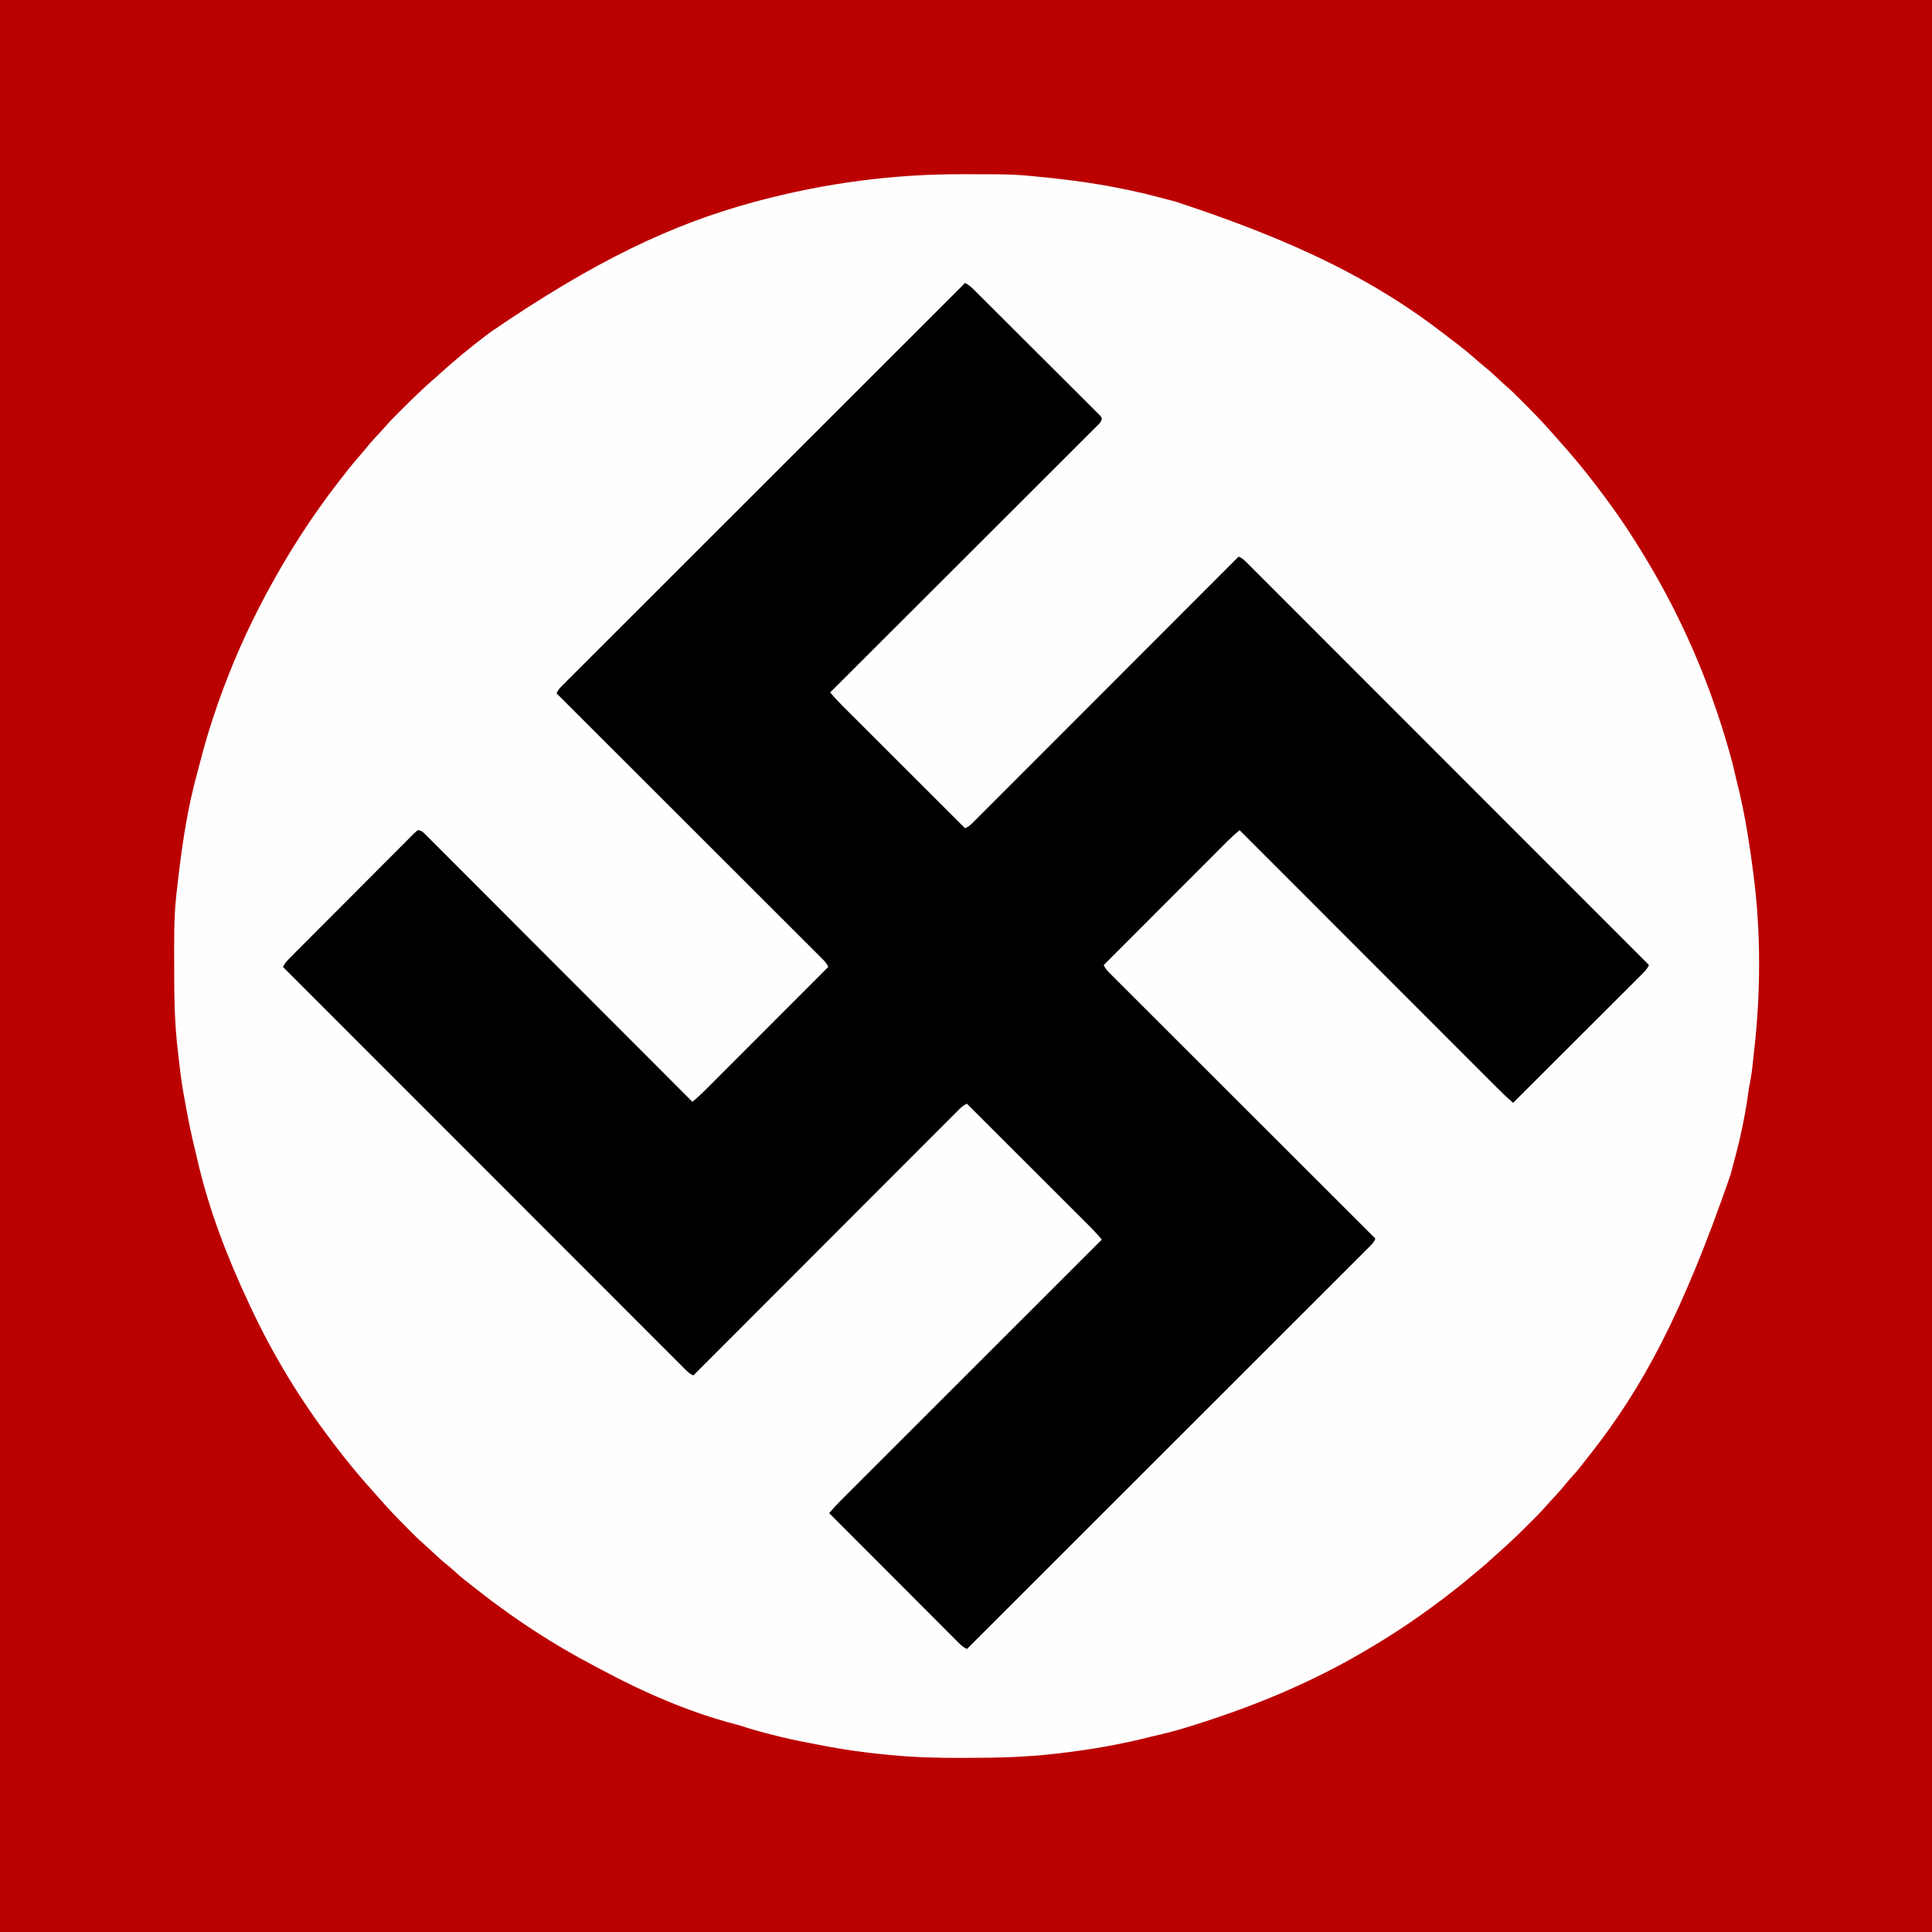
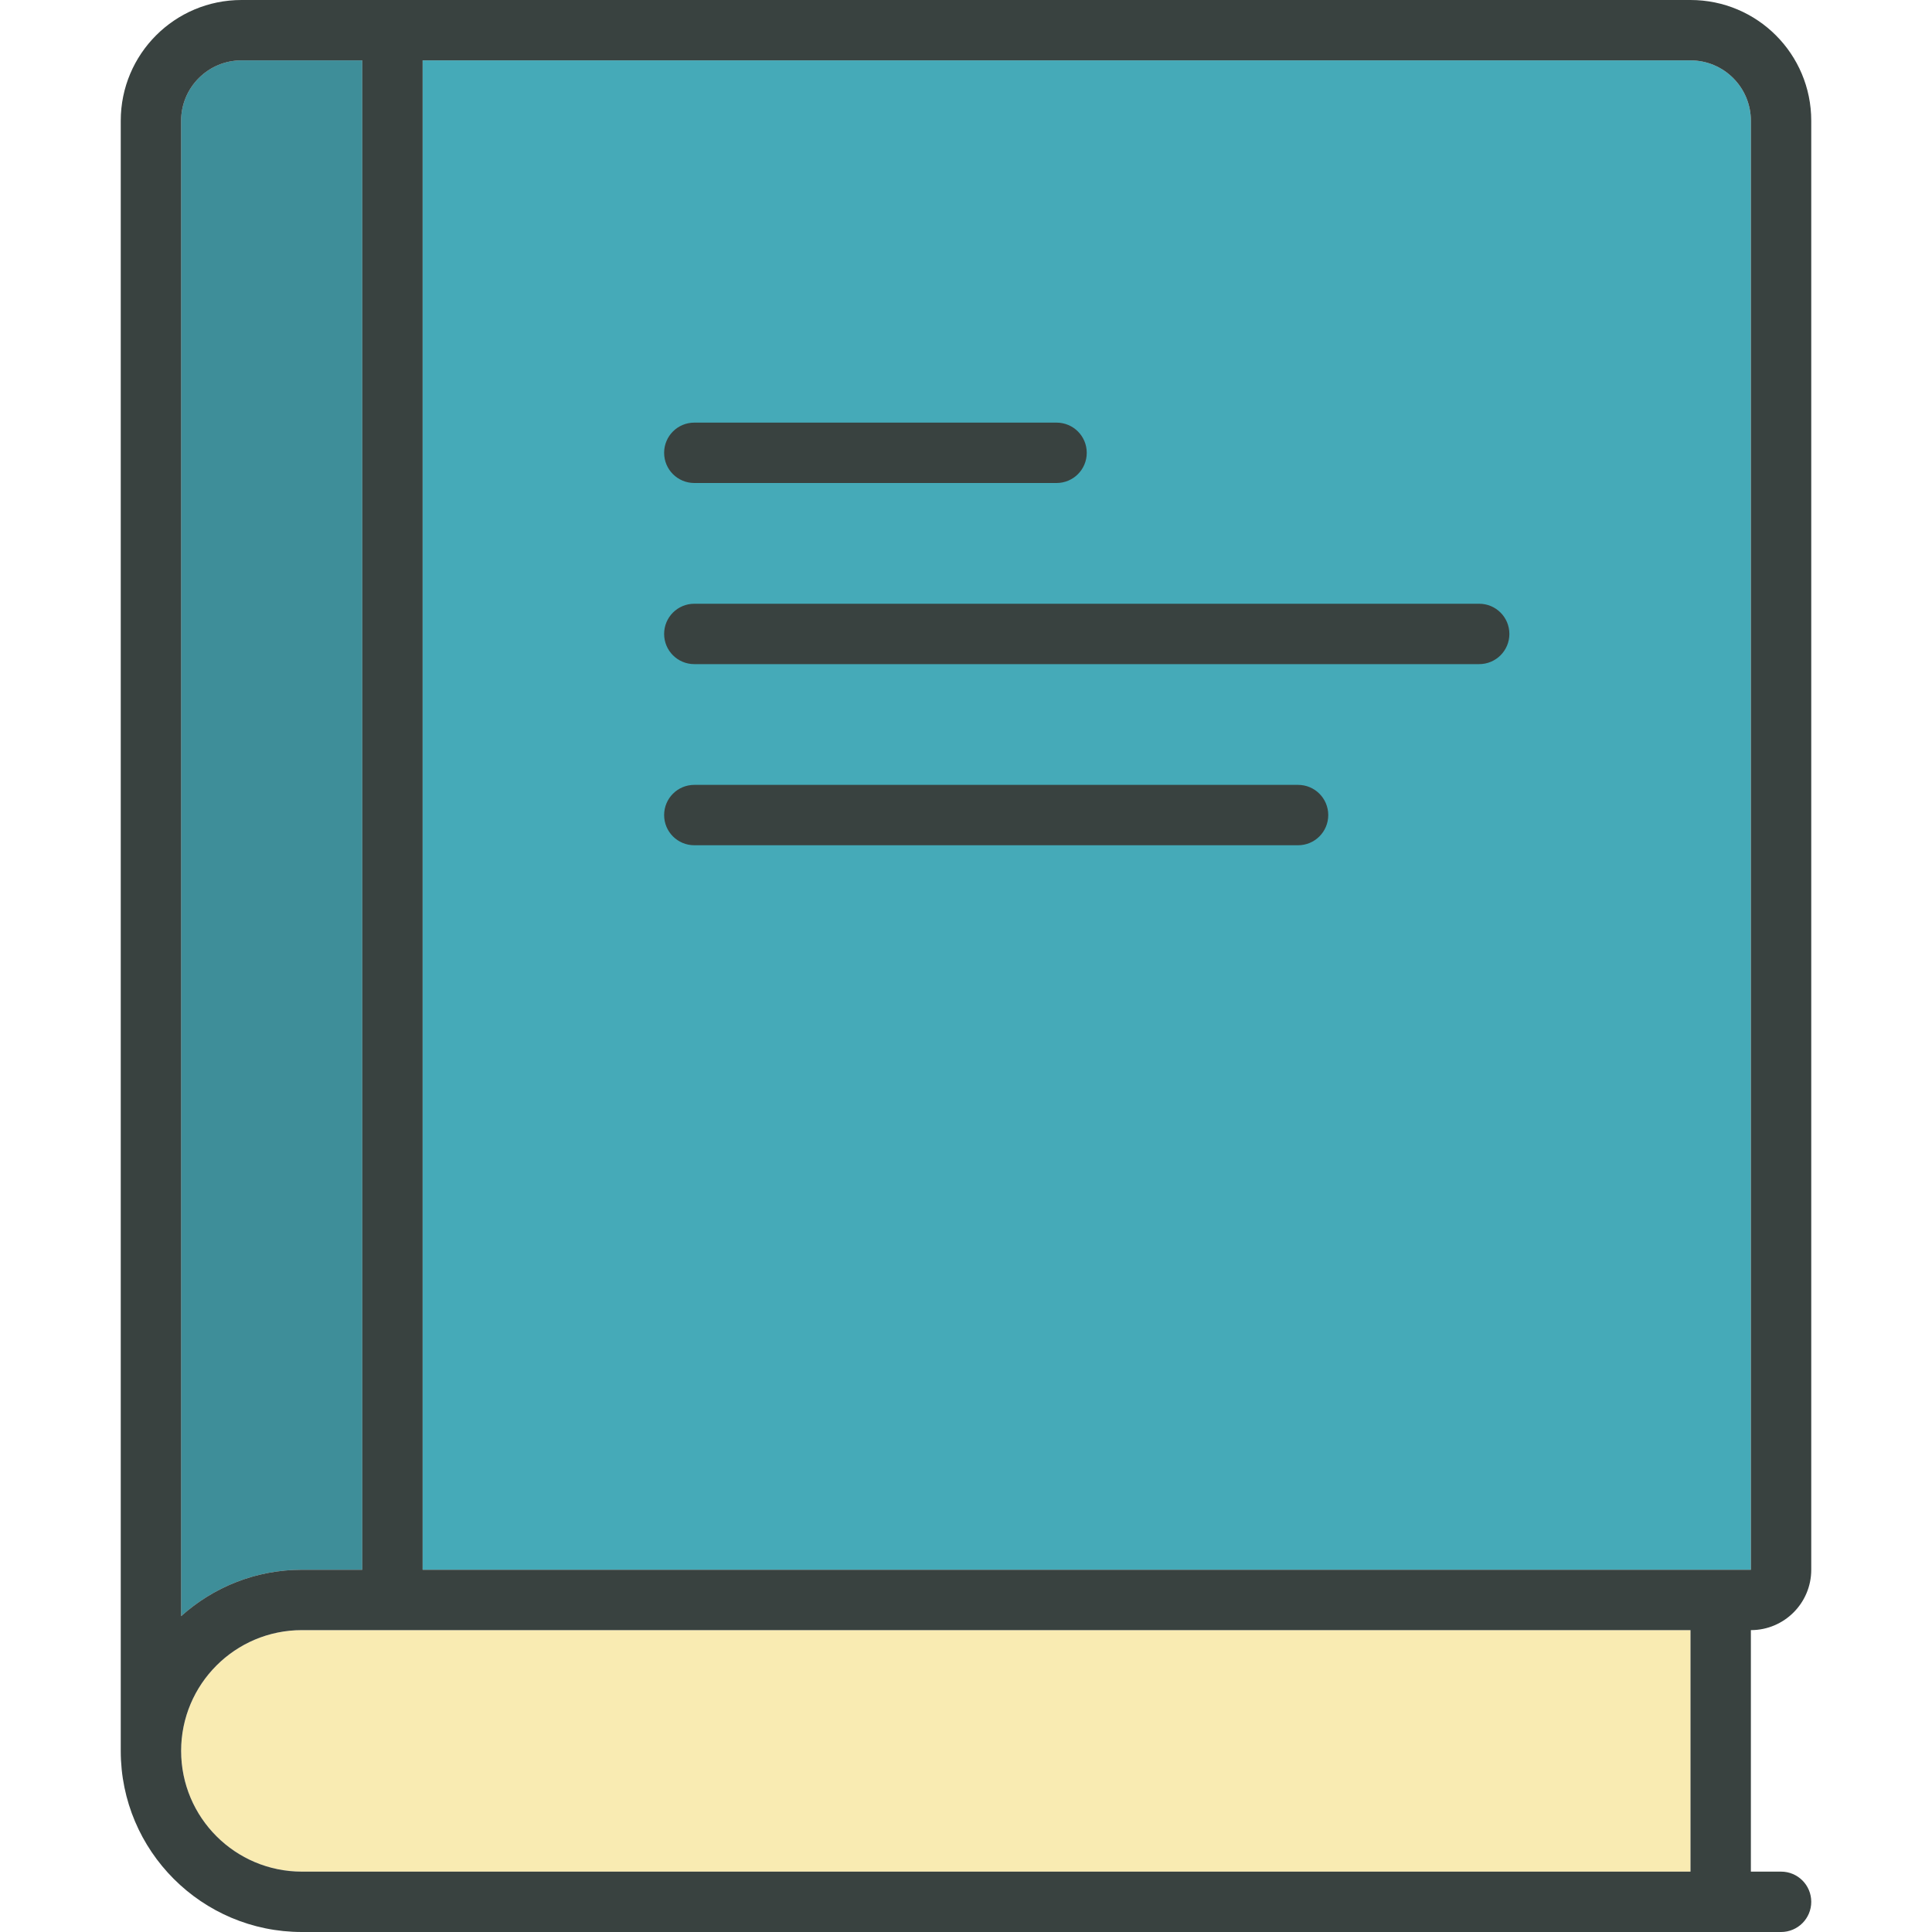
- <svg xmlns="http://www.w3.org/2000/svg" version="1.1" width="2048" height="2048">
-   <path d="M0 0 C675.84 0 1351.68 0 2048 0 C2048 675.84 2048 1351.68 2048 2048 C1372.16 2048 696.32 2048 0 2048 C0 1372.16 0 696.32 0 0 Z " fill="#FEFEFE" transform="translate(0,0)" />
-   <path d="M0 0 C675.84 0 1351.68 0 2048 0 C2048 675.84 2048 1351.68 2048 2048 C1372.16 2048 696.32 2048 0 2048 C0 1372.16 0 696.32 0 0 Z M802.875 213.188 C801.674 213.508 800.473 213.829 799.236 214.159 C713.467 237.395 631.556 275.705 520 352 C518.698 352.982 517.396 353.964 516.094 354.945 C498.258 368.425 481.006 382.713 464.477 397.77 C462.395 399.644 460.293 401.49 458.18 403.328 C446.461 413.569 435.388 424.512 424.375 435.5 C423.86 436.012 423.346 436.524 422.815 437.052 C417.557 442.289 412.385 447.558 407.556 453.199 C405.003 456.154 402.305 458.972 399.625 461.812 C394.977 466.78 390.555 471.856 386.301 477.168 C383.641 480.442 380.887 483.625 378.125 486.812 C372.184 493.701 366.552 500.797 361 508 C360.494 508.653 359.987 509.307 359.465 509.98 C330.219 547.723 304.458 587.87 282 630 C281.512 630.913 281.024 631.827 280.521 632.768 C261.555 668.348 245.442 704.993 232 743 C231.568 744.219 231.136 745.437 230.691 746.693 C223.368 767.416 217.14 788.144 211.691 809.434 C210.704 813.287 209.702 817.135 208.652 820.973 C199.43 854.752 193.988 889.245 189.77 923.951 C189.554 925.731 189.336 927.51 189.116 929.288 C188.349 935.52 187.652 941.756 187 948 C186.854 949.346 186.854 949.346 186.706 950.719 C184.274 973.945 184.605 997.302 184.625 1020.625 C184.625 1022.788 184.625 1024.951 184.625 1027.114 C184.638 1056.799 185.046 1086.204 188.718 1115.701 C189.1 1118.814 189.446 1121.931 189.794 1125.049 C191.273 1138.242 192.974 1151.405 195.512 1164.441 C196.135 1167.707 196.72 1170.978 197.309 1174.25 C200.162 1190.022 203.399 1205.616 207.302 1221.168 C207.977 1223.907 208.617 1226.652 209.242 1229.402 C221.178 1281.815 241.153 1333.478 264 1382 C264.695 1383.491 264.695 1383.491 265.404 1385.012 C288.955 1435.473 318.142 1483.768 352 1528 C352.982 1529.302 353.964 1530.604 354.945 1531.906 C368.425 1549.742 382.713 1566.994 397.77 1583.523 C399.642 1585.602 401.484 1587.701 403.32 1589.812 C413.252 1601.178 423.845 1611.942 434.5 1622.625 C435.419 1623.549 436.338 1624.473 437.285 1625.424 C441.776 1629.905 446.318 1634.247 451.132 1638.377 C454.282 1641.114 457.285 1644.005 460.312 1646.875 C465.539 1651.795 470.859 1656.454 476.469 1660.934 C479.001 1663.001 481.407 1665.161 483.812 1667.375 C489.313 1672.375 495.136 1676.919 501.014 1681.459 C503.105 1683.082 505.186 1684.717 507.266 1686.355 C545.346 1716.293 586.226 1742.969 629.118 1765.483 C631.72 1766.852 634.311 1768.238 636.898 1769.633 C681.537 1793.611 730.32 1814.98 779.414 1827.734 C783.473 1828.81 787.464 1830.087 791.465 1831.359 C799.886 1834.023 808.381 1836.317 816.938 1838.5 C818.079 1838.792 818.079 1838.792 819.244 1839.091 C831.592 1842.242 843.959 1845.039 856.495 1847.345 C859.755 1847.954 863.008 1848.591 866.261 1849.236 C883.789 1852.701 901.319 1855.634 919.062 1857.75 C920.235 1857.892 920.235 1857.892 921.431 1858.037 C927.612 1858.778 933.803 1859.4 940 1860 C941.258 1860.126 942.516 1860.252 943.811 1860.382 C968.781 1862.857 993.598 1863.529 1018.681 1863.447 C1021.674 1863.437 1024.668 1863.433 1027.661 1863.429 C1058.267 1863.377 1088.574 1862.588 1119 1859 C1120.613 1858.816 1122.227 1858.632 1123.84 1858.449 C1156.579 1854.654 1189.477 1848.897 1221.388 1840.657 C1223.966 1840.009 1226.55 1839.413 1229.145 1838.836 C1244.368 1835.436 1259.17 1830.804 1274 1826 C1274.709 1825.771 1275.418 1825.542 1276.148 1825.306 C1337.458 1805.486 1396.748 1780.315 1452 1747 C1453.914 1745.86 1455.828 1744.721 1457.742 1743.582 C1483.468 1728.189 1508.187 1711.204 1532 1693 C1532.739 1692.435 1533.479 1691.87 1534.24 1691.288 C1543.019 1684.559 1551.664 1677.72 1560.055 1670.512 C1562.854 1668.125 1565.697 1665.806 1568.562 1663.5 C1573.552 1659.442 1578.277 1655.155 1582.98 1650.773 C1585.246 1648.671 1587.558 1646.63 1589.891 1644.602 C1601.417 1634.552 1612.302 1623.796 1623.125 1613 C1623.861 1612.268 1623.861 1612.268 1624.612 1611.521 C1629.726 1606.428 1634.729 1601.3 1639.426 1595.819 C1641.987 1592.859 1644.69 1590.034 1647.375 1587.188 C1652.102 1582.141 1656.575 1576.967 1660.898 1571.566 C1662.98 1569.024 1665.15 1566.605 1667.375 1564.188 C1672.375 1558.687 1676.919 1552.864 1681.459 1546.986 C1683.082 1544.895 1684.717 1542.814 1686.355 1540.734 C1740.853 1471.415 1783.139 1393.596 1834.405 1245.396 C1835.243 1242.021 1836.151 1238.669 1837.062 1235.312 C1837.71 1232.875 1838.355 1230.438 1839 1228 C1839.179 1227.337 1839.357 1226.675 1839.541 1225.992 C1845.586 1203.438 1850.285 1180.264 1853.395 1157.121 C1853.811 1154.084 1854.367 1151.1 1854.988 1148.098 C1856.872 1138.871 1857.787 1129.531 1858.767 1120.172 C1859.009 1117.919 1859.266 1115.669 1859.526 1113.419 C1866.366 1053.15 1866.723 989.182 1859 929 C1858.889 928.111 1858.777 927.221 1858.663 926.305 C1857.018 913.163 1855.107 900.075 1853 887 C1852.815 885.84 1852.815 885.84 1852.626 884.656 C1849.515 865.2 1845.599 846.115 1840.753 827.011 C1839.923 823.692 1839.151 820.362 1838.396 817.025 C1836.026 806.562 1833.068 796.277 1830 786 C1829.674 784.906 1829.347 783.812 1829.011 782.685 C1809.427 717.443 1781.954 654.483 1747 596 C1746.42 595.025 1745.839 594.05 1745.241 593.045 C1730.198 567.826 1713.854 543.325 1696 520 C1695.018 518.698 1694.036 517.396 1693.055 516.094 C1679.575 498.258 1665.287 481.006 1650.23 464.477 C1648.357 462.396 1646.513 460.296 1644.676 458.184 C1634.59 446.641 1623.822 435.723 1613 424.875 C1612.268 424.139 1612.268 424.139 1611.521 423.388 C1606.438 418.284 1601.32 413.293 1595.85 408.605 C1592.705 405.876 1589.709 402.989 1586.688 400.125 C1581.565 395.307 1576.351 390.712 1570.852 386.324 C1568.095 384.078 1565.425 381.759 1562.758 379.408 C1554.829 372.425 1546.591 365.964 1538.144 359.621 C1536.033 358.025 1533.938 356.409 1531.848 354.785 C1459.276 298.473 1376.586 256.65 1247 214 C1245.64 213.624 1244.281 213.248 1242.922 212.871 C1240.009 212.076 1237.092 211.308 1234.167 210.56 C1232.551 210.142 1230.938 209.717 1229.325 209.288 C1186.748 197.962 1143.411 191.24 1099.576 187.243 C1096.971 186.997 1094.37 186.724 1091.768 186.449 C1072.536 184.544 1053.276 184.66 1033.969 184.684 C1030.062 184.689 1026.155 184.682 1022.247 184.664 C947.861 184.318 874.768 193.973 802.875 213.188 Z " fill="#BB0000" transform="translate(0,0)" />
-   <path d="M0 0 C3.998 1.851 6.761 4.473 9.841 7.566 C10.711 8.428 10.711 8.428 11.598 9.308 C13.541 11.236 15.477 13.172 17.413 15.107 C18.804 16.49 20.196 17.873 21.587 19.256 C25.367 23.013 29.14 26.777 32.911 30.543 C35.265 32.894 37.62 35.243 39.976 37.592 C48.189 45.78 56.396 53.974 64.598 62.173 C72.255 69.826 79.925 77.466 87.601 85.1 C94.184 91.648 100.757 98.206 107.323 104.771 C111.248 108.695 115.177 112.615 119.115 116.526 C122.816 120.2 126.504 123.886 130.184 127.582 C131.539 128.939 132.899 130.292 134.263 131.64 C136.119 133.475 137.958 135.325 139.794 137.18 C140.343 137.715 140.892 138.251 141.457 138.803 C142.932 140.311 142.932 140.311 145 143 C144.817 147.096 142.172 149.2 139.395 151.974 C138.909 152.464 138.423 152.953 137.923 153.457 C136.284 155.104 134.634 156.74 132.984 158.377 C131.799 159.563 130.614 160.751 129.43 161.938 C126.167 165.208 122.894 168.469 119.62 171.728 C116.094 175.241 112.576 178.763 109.058 182.284 C102.958 188.386 96.852 194.482 90.743 200.574 C81.91 209.383 73.085 218.2 64.263 227.018 C49.949 241.325 35.629 255.625 21.305 269.921 C7.388 283.811 -6.526 297.703 -20.435 311.6 C-21.292 312.456 -22.149 313.313 -23.032 314.195 C-27.331 318.49 -31.631 322.785 -35.93 327.081 C-71.61 362.73 -107.302 398.369 -143 434 C-139.199 438.539 -135.275 442.869 -131.077 447.043 C-130.513 447.608 -129.948 448.174 -129.367 448.756 C-127.494 450.63 -125.619 452.501 -123.743 454.371 C-122.392 455.721 -121.041 457.072 -119.691 458.423 C-116.039 462.076 -112.383 465.725 -108.727 469.374 C-104.902 473.193 -101.079 477.015 -97.256 480.837 C-90.023 488.067 -82.787 495.295 -75.55 502.522 C-67.309 510.752 -59.071 518.985 -50.832 527.218 C-33.891 544.149 -16.947 561.075 0 578 C3.739 576.439 6.111 574.138 8.959 571.287 C9.69 570.56 9.69 570.56 10.436 569.817 C12.075 568.183 13.707 566.543 15.339 564.902 C16.521 563.72 17.705 562.539 18.888 561.358 C22.144 558.106 25.394 554.848 28.644 551.589 C32.146 548.077 35.655 544.571 39.163 541.065 C45.242 534.987 51.316 528.906 57.389 522.823 C66.169 514.026 74.954 505.236 83.741 496.447 C97.996 482.187 112.246 467.923 126.494 453.657 C140.336 439.796 154.18 425.938 168.027 412.083 C168.881 411.229 169.734 410.375 170.613 409.495 C174.893 405.212 179.174 400.93 183.454 396.647 C218.976 361.104 254.49 325.554 290 290 C292.923 291.321 294.997 292.747 297.26 295.012 C297.887 295.634 298.514 296.257 299.16 296.898 C299.841 297.584 300.522 298.27 301.223 298.977 C301.956 299.707 302.688 300.437 303.442 301.189 C305.914 303.656 308.379 306.129 310.843 308.603 C312.624 310.383 314.406 312.162 316.187 313.941 C320.07 317.82 323.949 321.702 327.826 325.587 C333.59 331.364 339.36 337.135 345.132 342.904 C354.839 352.609 364.542 362.319 374.242 372.031 C383.849 381.65 393.458 391.266 403.07 400.88 C403.667 401.478 404.264 402.075 404.88 402.69 C407.913 405.724 410.946 408.758 413.979 411.791 C435.472 433.288 456.96 454.79 478.445 476.294 C499.32 497.187 520.197 518.078 541.077 538.967 C541.72 539.61 542.363 540.254 543.026 540.917 C549.488 547.381 555.949 553.845 562.41 560.309 C575.573 573.477 588.736 586.646 601.899 599.814 C602.504 600.42 603.109 601.025 603.733 601.649 C644.16 642.094 684.58 682.547 725 723 C723.141 727.023 720.489 729.785 717.369 732.872 C716.787 733.455 716.205 734.038 715.606 734.639 C713.655 736.594 711.696 738.542 709.738 740.489 C708.338 741.888 706.939 743.288 705.54 744.688 C701.739 748.49 697.932 752.285 694.123 756.08 C690.145 760.045 686.173 764.016 682.2 767.987 C674.674 775.506 667.144 783.02 659.612 790.532 C651.037 799.085 642.468 807.643 633.9 816.201 C616.273 833.807 598.639 851.406 581 869 C574.409 863.578 568.434 857.571 562.414 851.535 C561.241 850.362 560.068 849.189 558.894 848.017 C555.681 844.806 552.471 841.592 549.262 838.378 C545.796 834.908 542.328 831.441 538.859 827.973 C532.854 821.969 526.851 815.963 520.849 809.955 C512.172 801.269 503.491 792.586 494.81 783.904 C480.725 769.817 466.643 755.728 452.561 741.637 C438.884 727.95 425.206 714.265 411.526 700.581 C410.683 699.737 409.839 698.894 408.97 698.024 C404.739 693.791 400.507 689.559 396.275 685.326 C361.18 650.22 326.089 615.111 291 580 C286.461 583.801 282.131 587.725 277.957 591.923 C277.109 592.769 277.109 592.769 276.244 593.633 C274.37 595.506 272.499 597.381 270.629 599.257 C269.279 600.608 267.928 601.959 266.577 603.309 C262.924 606.961 259.275 610.617 255.626 614.273 C251.807 618.098 247.985 621.921 244.163 625.744 C236.933 632.977 229.705 640.213 222.478 647.45 C214.248 655.691 206.015 663.929 197.782 672.168 C180.851 689.109 163.925 706.053 147 723 C148.561 726.739 150.862 729.111 153.713 731.959 C154.44 732.69 154.44 732.69 155.183 733.436 C156.817 735.075 158.457 736.707 160.098 738.339 C161.28 739.521 162.461 740.705 163.642 741.888 C166.894 745.144 170.152 748.394 173.411 751.644 C176.923 755.146 180.429 758.655 183.935 762.163 C190.013 768.242 196.094 774.316 202.177 780.389 C210.974 789.169 219.764 797.954 228.553 806.741 C242.813 820.996 257.077 835.246 271.343 849.494 C285.204 863.336 299.062 877.18 312.917 891.027 C313.771 891.881 314.625 892.734 315.505 893.613 C319.788 897.893 324.07 902.174 328.353 906.454 C363.896 941.976 399.446 977.49 435 1013 C433.679 1015.923 432.253 1017.997 429.988 1020.26 C429.366 1020.887 428.743 1021.514 428.102 1022.16 C427.416 1022.841 426.73 1023.522 426.023 1024.223 C425.293 1024.956 424.563 1025.688 423.811 1026.442 C421.344 1028.914 418.871 1031.379 416.397 1033.843 C414.617 1035.624 412.838 1037.406 411.059 1039.187 C407.18 1043.07 403.298 1046.949 399.413 1050.826 C393.636 1056.59 387.865 1062.36 382.096 1068.132 C372.391 1077.839 362.681 1087.542 352.969 1097.242 C343.35 1106.849 333.734 1116.458 324.12 1126.07 C323.522 1126.667 322.925 1127.264 322.31 1127.88 C319.276 1130.913 316.242 1133.946 313.209 1136.979 C291.712 1158.472 270.21 1179.96 248.706 1201.445 C227.813 1222.32 206.922 1243.197 186.033 1264.077 C185.39 1264.72 184.746 1265.363 184.083 1266.026 C177.619 1272.488 171.155 1278.949 164.691 1285.41 C151.523 1298.573 138.354 1311.736 125.186 1324.899 C124.58 1325.504 123.975 1326.109 123.351 1326.733 C82.906 1367.16 42.453 1407.58 2 1448 C-2.023 1446.141 -4.785 1443.489 -7.872 1440.369 C-8.455 1439.787 -9.038 1439.205 -9.639 1438.606 C-11.594 1436.655 -13.542 1434.696 -15.489 1432.738 C-16.888 1431.338 -18.288 1429.939 -19.688 1428.54 C-23.49 1424.739 -27.285 1420.932 -31.08 1417.123 C-35.045 1413.145 -39.016 1409.173 -42.987 1405.2 C-50.506 1397.674 -58.02 1390.144 -65.532 1382.612 C-74.085 1374.037 -82.643 1365.468 -91.201 1356.9 C-108.807 1339.273 -126.406 1321.639 -144 1304 C-138.578 1297.409 -132.571 1291.434 -126.535 1285.414 C-125.362 1284.241 -124.189 1283.068 -123.017 1281.894 C-119.806 1278.681 -116.592 1275.471 -113.378 1272.262 C-109.908 1268.796 -106.441 1265.328 -102.973 1261.859 C-96.969 1255.854 -90.963 1249.851 -84.955 1243.849 C-76.269 1235.172 -67.586 1226.491 -58.904 1217.81 C-44.817 1203.725 -30.728 1189.643 -16.637 1175.561 C-2.95 1161.884 10.735 1148.206 24.419 1134.526 C25.263 1133.683 26.106 1132.839 26.976 1131.97 C31.209 1127.739 35.441 1123.507 39.674 1119.275 C74.78 1084.18 109.889 1049.089 145 1014 C141.199 1009.461 137.275 1005.131 133.077 1000.957 C132.231 1000.109 132.231 1000.109 131.367 999.244 C129.494 997.37 127.619 995.499 125.743 993.629 C124.392 992.279 123.041 990.928 121.691 989.577 C118.039 985.924 114.383 982.275 110.727 978.626 C106.902 974.807 103.079 970.985 99.256 967.163 C92.023 959.933 84.787 952.705 77.55 945.478 C69.309 937.248 61.071 929.015 52.832 920.782 C35.891 903.851 18.947 886.925 2 870 C-1.739 871.561 -4.111 873.862 -6.959 876.713 C-7.69 877.44 -7.69 877.44 -8.436 878.183 C-10.075 879.817 -11.707 881.457 -13.339 883.098 C-14.521 884.28 -15.705 885.461 -16.888 886.642 C-20.144 889.894 -23.394 893.152 -26.644 896.411 C-30.146 899.923 -33.655 903.429 -37.163 906.935 C-43.242 913.013 -49.316 919.094 -55.389 925.177 C-64.169 933.974 -72.954 942.764 -81.741 951.553 C-95.996 965.813 -110.246 980.077 -124.494 994.343 C-138.336 1008.204 -152.18 1022.062 -166.027 1035.917 C-166.881 1036.771 -167.734 1037.625 -168.613 1038.505 C-172.893 1042.788 -177.174 1047.07 -181.454 1051.353 C-216.976 1086.896 -252.49 1122.446 -288 1158 C-290.923 1156.679 -292.997 1155.253 -295.26 1152.988 C-295.887 1152.366 -296.514 1151.743 -297.16 1151.102 C-297.841 1150.416 -298.522 1149.73 -299.223 1149.023 C-299.956 1148.293 -300.688 1147.563 -301.442 1146.811 C-303.914 1144.344 -306.379 1141.871 -308.843 1139.397 C-310.624 1137.617 -312.406 1135.838 -314.187 1134.059 C-318.07 1130.18 -321.949 1126.298 -325.826 1122.413 C-331.59 1116.636 -337.36 1110.865 -343.132 1105.096 C-352.839 1095.391 -362.542 1085.681 -372.242 1075.969 C-381.849 1066.35 -391.458 1056.734 -401.07 1047.12 C-401.667 1046.522 -402.264 1045.925 -402.88 1045.31 C-405.913 1042.276 -408.946 1039.242 -411.979 1036.209 C-433.472 1014.712 -454.96 993.21 -476.445 971.706 C-497.32 950.813 -518.197 929.922 -539.077 909.033 C-539.72 908.39 -540.363 907.746 -541.026 907.083 C-547.488 900.619 -553.949 894.155 -560.41 887.691 C-573.573 874.523 -586.736 861.354 -599.899 848.186 C-600.807 847.278 -600.807 847.278 -601.733 846.351 C-642.16 805.906 -682.58 765.453 -723 725 C-721.149 721.002 -718.527 718.239 -715.434 715.159 C-714.572 714.289 -714.572 714.289 -713.692 713.402 C-711.764 711.459 -709.828 709.523 -707.893 707.587 C-706.51 706.196 -705.127 704.804 -703.744 703.413 C-699.987 699.633 -696.223 695.86 -692.457 692.089 C-690.106 689.735 -687.757 687.38 -685.408 685.024 C-677.22 676.811 -669.026 668.604 -660.827 660.402 C-653.174 652.745 -645.534 645.075 -637.9 637.399 C-631.352 630.816 -624.794 624.243 -618.229 617.677 C-614.305 613.752 -610.385 609.823 -606.474 605.885 C-602.8 602.184 -599.114 598.496 -595.418 594.816 C-594.061 593.461 -592.708 592.101 -591.36 590.737 C-589.525 588.881 -587.675 587.042 -585.82 585.206 C-585.285 584.657 -584.749 584.108 -584.197 583.543 C-582.689 582.068 -582.689 582.068 -580 580 C-575.904 580.183 -573.8 582.828 -571.026 585.605 C-570.536 586.091 -570.047 586.577 -569.543 587.077 C-567.896 588.716 -566.26 590.366 -564.623 592.016 C-563.437 593.201 -562.249 594.386 -561.062 595.57 C-557.792 598.833 -554.531 602.106 -551.272 605.38 C-547.759 608.906 -544.237 612.424 -540.716 615.942 C-534.614 622.042 -528.518 628.148 -522.426 634.257 C-513.617 643.09 -504.8 651.915 -495.982 660.737 C-481.675 675.051 -467.375 689.371 -453.079 703.695 C-439.189 717.612 -425.297 731.526 -411.4 745.435 C-410.544 746.292 -409.687 747.149 -408.805 748.032 C-404.51 752.331 -400.215 756.631 -395.919 760.93 C-360.27 796.61 -324.631 832.302 -289 868 C-284.461 864.199 -280.131 860.275 -275.957 856.077 C-275.392 855.513 -274.826 854.948 -274.244 854.367 C-272.37 852.494 -270.499 850.619 -268.629 848.743 C-267.279 847.392 -265.928 846.041 -264.577 844.691 C-260.924 841.039 -257.275 837.383 -253.626 833.727 C-249.807 829.902 -245.985 826.079 -242.163 822.256 C-234.933 815.023 -227.705 807.787 -220.478 800.55 C-212.248 792.309 -204.015 784.071 -195.782 775.832 C-178.851 758.891 -161.925 741.947 -145 725 C-146.561 721.261 -148.862 718.889 -151.713 716.041 C-152.44 715.31 -152.44 715.31 -153.183 714.564 C-154.817 712.925 -156.457 711.293 -158.098 709.661 C-159.28 708.479 -160.461 707.295 -161.642 706.112 C-164.894 702.856 -168.152 699.606 -171.411 696.356 C-174.923 692.854 -178.429 689.345 -181.935 685.837 C-188.013 679.758 -194.094 673.684 -200.177 667.611 C-208.974 658.831 -217.764 650.046 -226.553 641.259 C-240.813 627.004 -255.077 612.754 -269.343 598.506 C-283.204 584.664 -297.062 570.82 -310.917 556.973 C-311.771 556.119 -312.625 555.266 -313.505 554.387 C-317.788 550.107 -322.07 545.826 -326.353 541.546 C-361.896 506.024 -397.446 470.51 -433 435 C-431.679 432.077 -430.253 430.003 -427.988 427.74 C-427.366 427.113 -426.743 426.486 -426.102 425.84 C-425.416 425.159 -424.73 424.478 -424.023 423.777 C-423.293 423.044 -422.563 422.312 -421.811 421.558 C-419.344 419.086 -416.871 416.621 -414.397 414.157 C-412.617 412.376 -410.838 410.594 -409.059 408.813 C-405.18 404.93 -401.298 401.051 -397.413 397.174 C-391.636 391.41 -385.865 385.64 -380.096 379.868 C-370.391 370.161 -360.681 360.458 -350.969 350.758 C-341.35 341.151 -331.734 331.542 -322.12 321.93 C-321.522 321.333 -320.925 320.736 -320.31 320.12 C-317.276 317.087 -314.242 314.054 -311.209 311.021 C-289.712 289.528 -268.21 268.04 -246.706 246.555 C-225.813 225.68 -204.922 204.803 -184.033 183.923 C-183.39 183.28 -182.746 182.637 -182.083 181.974 C-175.619 175.512 -169.155 169.051 -162.691 162.59 C-149.523 149.427 -136.354 136.264 -123.186 123.101 C-122.278 122.193 -122.278 122.193 -121.351 121.267 C-80.906 80.84 -40.453 40.42 0 0 Z " fill="#000000" transform="translate(1023,300)" />
+ <svg xmlns="http://www.w3.org/2000/svg" version="1.0" id="Layer_1" width="800px" height="800px" viewBox="0 0 64 64" enable-background="new 0 0 64 64" xml:space="preserve">
+   <g>
+     <path fill="#F9EBB2" d="M56,62H10c-2.209,0-4-1.791-4-4s1.791-4,4-4h46V62z" />
+     <g>
+       <path fill="#45AAB8" d="M6,4v49.537C7.062,52.584,8.461,52,10,52h2V2H8C6.896,2,6,2.896,6,4z" />
+       <path fill="#45AAB8" d="M56,2H14v50h42h2v-2V4C58,2.896,57.104,2,56,2z" />
+     </g>
+     <g>
+       <path fill="#394240" d="M60,52V4c0-2.211-1.789-4-4-4H8C5.789,0,4,1.789,4,4v54c0,3.313,2.687,6,6,6h49c0.553,0,1-0.447,1-1    s-0.447-1-1-1h-1v-8C59.104,54,60,53.104,60,52z M6,4c0-1.104,0.896-2,2-2h4v50h-2c-1.539,0-2.938,0.584-4,1.537V4z M56,62H10    c-2.209,0-4-1.791-4-4s1.791-4,4-4h46V62z M56,52H14V2h42c1.104,0,2,0.896,2,2v46v2H56z" />
+       <path fill="#394240" d="M43,26H23c-0.553,0-1,0.447-1,1s0.447,1,1,1h20c0.553,0,1-0.447,1-1S43.553,26,43,26z" />
+       <path fill="#394240" d="M49,20H23c-0.553,0-1,0.447-1,1s0.447,1,1,1h26c0.553,0,1-0.447,1-1S49.553,20,49,20z" />
+       <path fill="#394240" d="M23,16h12c0.553,0,1-0.447,1-1s-0.447-1-1-1H23c-0.553,0-1,0.447-1,1S22.447,16,23,16z" />
+     </g>
+     <path opacity="0.2" fill="#231F20" d="M6,4v49.537C7.062,52.584,8.461,52,10,52h2V2H8C6.896,2,6,2.896,6,4z" />
+   </g>
</svg>
